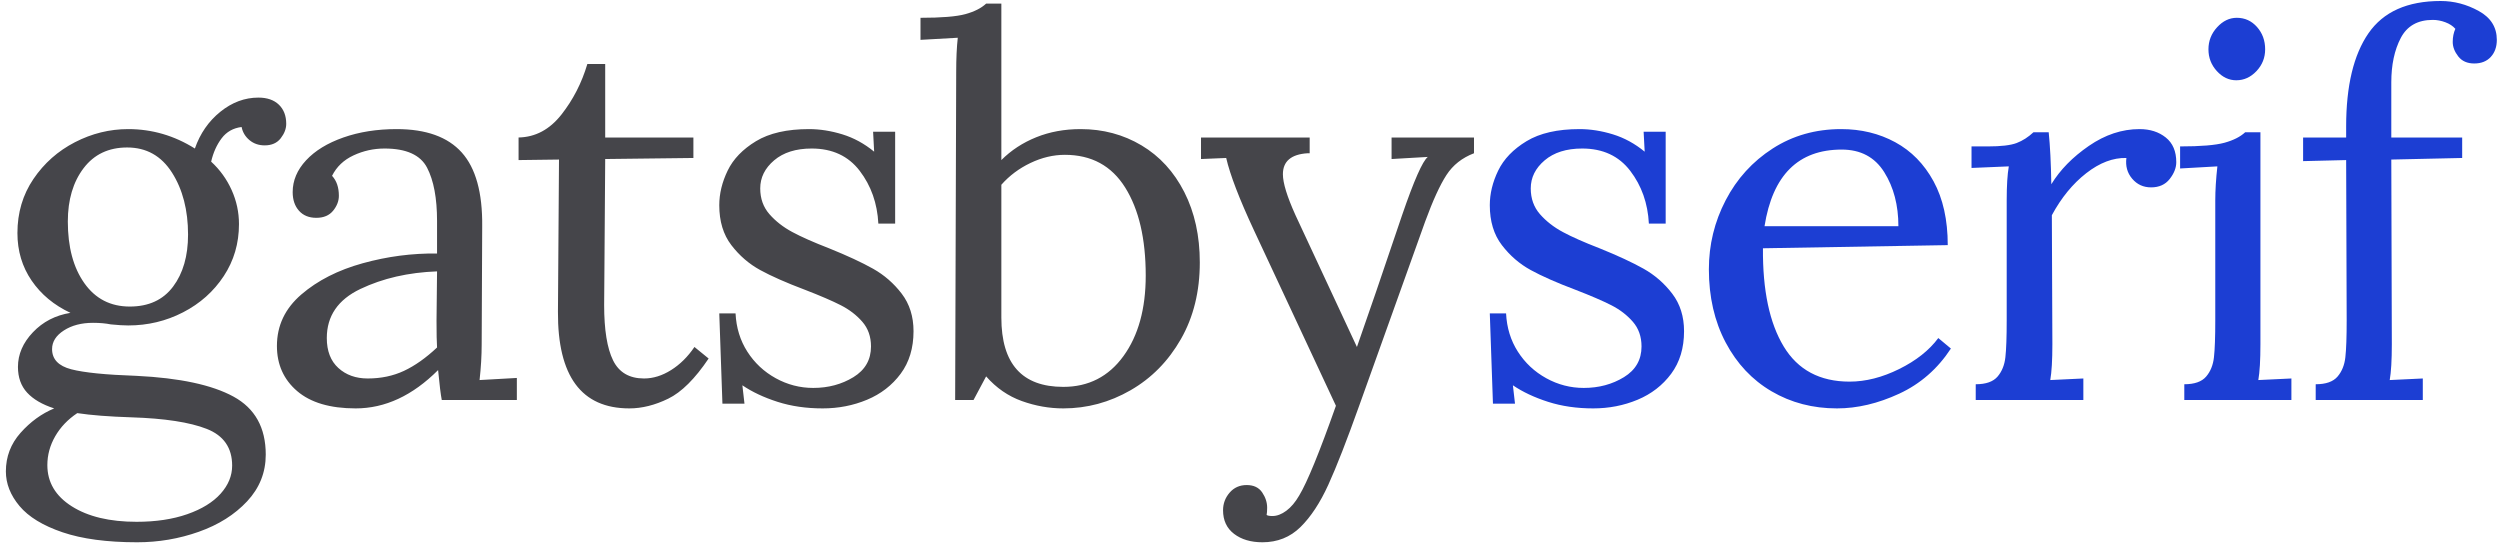
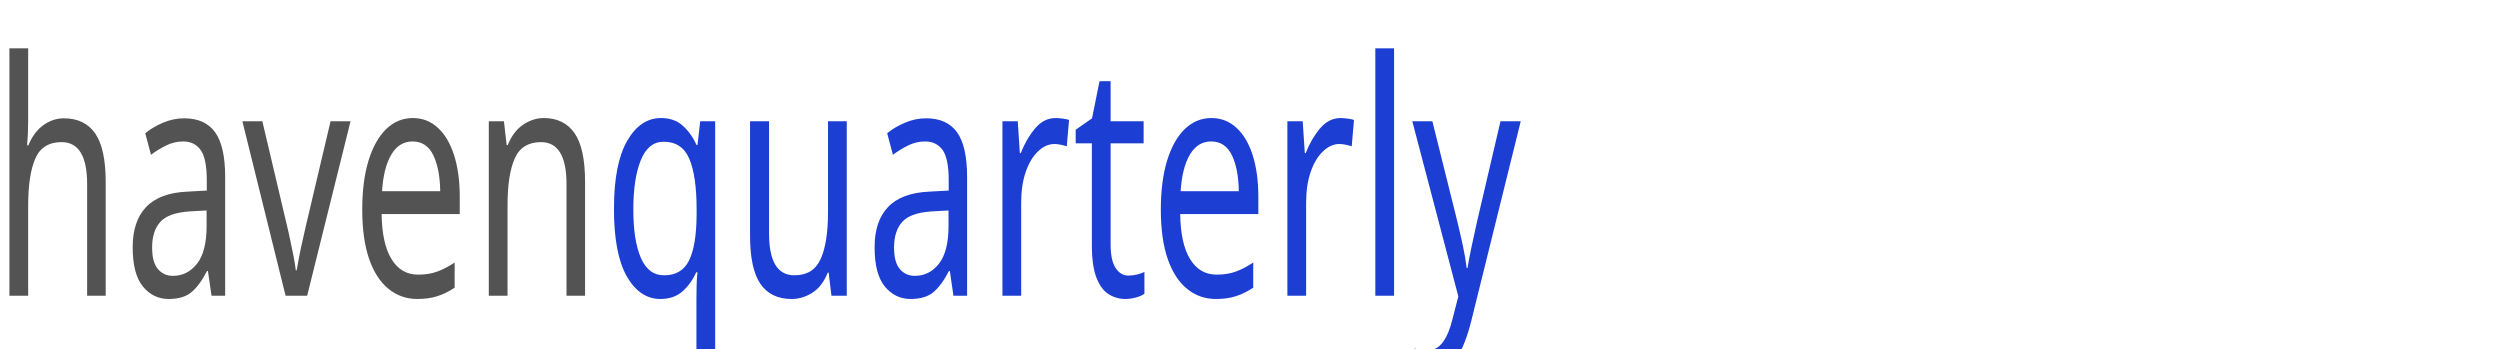
- <svg xmlns="http://www.w3.org/2000/svg" width="200px" height="44px" viewBox="0 0 200 44" version="1.1">
-   <defs />
-   <g id="Page-1" stroke="none" stroke-width="1" fill="none" fill-rule="evenodd">
-     <g id="logo">
-       <path d="M5.006,42.584 C3.438,42.052 2.29,41.352 1.562,40.484 C0.834,39.616 0.47,38.692 0.47,37.712 C0.47,36.536 0.862,35.507 1.646,34.625 C2.43,33.743 3.326,33.092 4.334,32.672 C3.382,32.364 2.661,31.944 2.171,31.412 C1.681,30.88 1.436,30.194 1.436,29.354 C1.436,28.346 1.835,27.422 2.633,26.582 C3.431,25.742 4.432,25.224 5.636,25.028 C4.32,24.412 3.284,23.551 2.528,22.445 C1.772,21.339 1.394,20.072 1.394,18.644 C1.394,17.02 1.821,15.578 2.675,14.318 C3.529,13.058 4.635,12.078 5.993,11.378 C7.351,10.678 8.772,10.328 10.256,10.328 C12.16,10.328 13.938,10.846 15.59,11.882 C16.01,10.678 16.689,9.698 17.627,8.942 C18.565,8.186 19.58,7.808 20.672,7.808 C21.372,7.808 21.918,7.997 22.31,8.375 C22.702,8.753 22.898,9.264 22.898,9.908 C22.898,10.3 22.751,10.685 22.457,11.063 C22.163,11.441 21.736,11.63 21.176,11.63 C20.7,11.63 20.294,11.49 19.958,11.21 C19.622,10.93 19.412,10.58 19.328,10.16 C18.656,10.244 18.124,10.545 17.732,11.063 C17.34,11.581 17.06,12.204 16.892,12.932 C17.592,13.576 18.138,14.332 18.53,15.2 C18.922,16.068 19.118,16.978 19.118,17.93 C19.118,19.47 18.712,20.856 17.9,22.088 C17.088,23.32 16.003,24.286 14.645,24.986 C13.287,25.686 11.824,26.036 10.256,26.036 C9.892,26.036 9.43,26.008 8.87,25.952 C8.45,25.868 7.974,25.826 7.442,25.826 C6.518,25.826 5.741,26.029 5.111,26.435 C4.481,26.841 4.166,27.338 4.166,27.926 C4.166,28.738 4.677,29.277 5.699,29.543 C6.721,29.809 8.464,29.984 10.928,30.068 C14.372,30.236 16.955,30.789 18.677,31.727 C20.399,32.665 21.26,34.212 21.26,36.368 C21.26,37.796 20.763,39.042 19.769,40.106 C18.775,41.17 17.487,41.982 15.905,42.542 C14.323,43.102 12.678,43.382 10.97,43.382 C8.562,43.382 6.574,43.116 5.006,42.584 Z M13.847,22.928 C14.645,21.864 15.044,20.478 15.044,18.77 C15.044,16.81 14.617,15.158 13.763,13.814 C12.909,12.47 11.712,11.798 10.172,11.798 C8.688,11.798 7.526,12.351 6.686,13.457 C5.846,14.563 5.426,15.984 5.426,17.72 C5.426,19.764 5.867,21.409 6.749,22.655 C7.631,23.901 8.842,24.524 10.382,24.524 C11.894,24.524 13.049,23.992 13.847,22.928 Z M14.981,41.135 C16.143,40.729 17.032,40.183 17.648,39.497 C18.264,38.811 18.572,38.062 18.572,37.25 C18.572,35.822 17.893,34.842 16.535,34.31 C15.177,33.778 13.168,33.47 10.508,33.386 C8.744,33.33 7.302,33.218 6.182,33.05 C5.426,33.554 4.838,34.17 4.418,34.898 C3.998,35.626 3.788,36.396 3.788,37.208 C3.788,38.58 4.439,39.679 5.741,40.505 C7.043,41.331 8.772,41.744 10.928,41.744 C12.468,41.744 13.819,41.541 14.981,41.135 Z M23.771,31.286 C22.693,30.362 22.154,29.158 22.154,27.674 C22.154,26.05 22.805,24.678 24.107,23.558 C25.409,22.438 27.047,21.605 29.021,21.059 C30.995,20.513 32.976,20.254 34.964,20.282 L34.964,17.678 C34.964,15.858 34.698,14.437 34.166,13.415 C33.634,12.393 32.5,11.882 30.764,11.882 C29.896,11.882 29.07,12.064 28.286,12.428 C27.502,12.792 26.928,13.338 26.564,14.066 C26.928,14.458 27.11,14.99 27.11,15.662 C27.11,16.082 26.956,16.481 26.648,16.859 C26.34,17.237 25.892,17.426 25.304,17.426 C24.716,17.426 24.254,17.237 23.918,16.859 C23.582,16.481 23.414,15.984 23.414,15.368 C23.414,14.444 23.771,13.597 24.485,12.827 C25.199,12.057 26.193,11.448 27.467,11 C28.741,10.552 30.162,10.328 31.73,10.328 C34.082,10.328 35.818,10.951 36.938,12.197 C38.058,13.443 38.604,15.41 38.576,18.098 L38.534,27.548 C38.534,28.444 38.478,29.396 38.366,30.404 L41.348,30.236 L41.348,32 L35.342,32 C35.258,31.58 35.16,30.782 35.048,29.606 C33.004,31.65 30.806,32.672 28.454,32.672 C26.41,32.672 24.849,32.21 23.771,31.286 Z M32.318,29.669 C33.186,29.263 34.068,28.64 34.964,27.8 C34.936,27.38 34.922,26.666 34.922,25.658 L34.964,21.71 C32.668,21.794 30.624,22.263 28.832,23.117 C27.04,23.971 26.144,25.28 26.144,27.044 C26.144,28.08 26.452,28.878 27.068,29.438 C27.684,29.998 28.468,30.278 29.42,30.278 C30.484,30.278 31.45,30.075 32.318,29.669 Z M44.636,24.944 L44.72,12.764 L41.486,12.806 L41.486,11 C42.83,10.972 43.971,10.363 44.909,9.173 C45.847,7.983 46.54,6.632 46.988,5.12 L48.416,5.12 L48.416,11 L55.472,11 L55.472,12.638 L48.416,12.722 C48.388,17.006 48.367,19.974 48.353,21.626 C48.339,23.278 48.332,24.202 48.332,24.398 C48.332,26.386 48.57,27.863 49.046,28.829 C49.522,29.795 50.348,30.278 51.524,30.278 C52.252,30.278 52.973,30.054 53.687,29.606 C54.401,29.158 55.024,28.542 55.556,27.758 L56.69,28.682 C55.598,30.306 54.52,31.377 53.456,31.895 C52.392,32.413 51.356,32.672 50.348,32.672 C46.512,32.672 44.608,30.096 44.636,24.944 Z M62.204,32.147 C61.112,31.797 60.174,31.356 59.39,30.824 L59.558,32.294 L57.794,32.294 L57.542,25.07 L58.844,25.07 C58.9,26.218 59.215,27.24 59.789,28.136 C60.363,29.032 61.119,29.739 62.057,30.257 C62.995,30.775 63.996,31.034 65.06,31.034 C66.264,31.034 67.335,30.747 68.273,30.173 C69.211,29.599 69.68,28.78 69.68,27.716 C69.68,26.932 69.449,26.274 68.987,25.742 C68.525,25.21 67.951,24.769 67.265,24.419 C66.579,24.069 65.62,23.656 64.388,23.18 C62.904,22.62 61.714,22.095 60.818,21.605 C59.922,21.115 59.152,20.45 58.508,19.61 C57.864,18.77 57.542,17.706 57.542,16.418 C57.542,15.494 57.766,14.57 58.214,13.646 C58.662,12.722 59.418,11.938 60.482,11.294 C61.546,10.65 62.96,10.328 64.724,10.328 C65.592,10.328 66.481,10.468 67.391,10.748 C68.301,11.028 69.148,11.49 69.932,12.134 L69.848,10.538 L71.612,10.538 L71.612,17.888 L70.268,17.888 C70.184,16.264 69.687,14.857 68.777,13.667 C67.867,12.477 66.586,11.882 64.934,11.882 C63.674,11.882 62.673,12.197 61.931,12.827 C61.189,13.457 60.818,14.206 60.818,15.074 C60.818,15.886 61.063,16.572 61.553,17.132 C62.043,17.692 62.652,18.168 63.38,18.56 C64.108,18.952 65.088,19.386 66.32,19.862 C67.776,20.45 68.952,20.996 69.848,21.5 C70.744,22.004 71.507,22.669 72.137,23.495 C72.767,24.321 73.082,25.322 73.082,26.498 C73.082,27.842 72.739,28.976 72.053,29.9 C71.367,30.824 70.471,31.517 69.365,31.979 C68.259,32.441 67.076,32.672 65.816,32.672 C64.5,32.672 63.296,32.497 62.204,32.147 Z M81.746,32.084 C80.654,31.692 79.702,31.034 78.89,30.11 L77.882,32 L76.412,32 L76.496,5.75 C76.496,4.686 76.538,3.776 76.622,3.02 L73.64,3.188 L73.64,1.424 C75.32,1.424 76.517,1.326 77.231,1.13 C77.945,0.934 78.498,0.654 78.89,0.29 L80.108,0.29 L80.108,12.806 C80.892,12.022 81.823,11.413 82.901,10.979 C83.979,10.545 85.162,10.328 86.45,10.328 C88.242,10.328 89.866,10.762 91.322,11.63 C92.778,12.498 93.919,13.744 94.745,15.368 C95.571,16.992 95.984,18.868 95.984,20.996 C95.984,23.32 95.48,25.364 94.472,27.128 C93.464,28.892 92.12,30.257 90.44,31.223 C88.76,32.189 86.968,32.672 85.064,32.672 C83.944,32.672 82.838,32.476 81.746,32.084 Z M89.873,28.493 C91.063,26.855 91.658,24.706 91.658,22.046 C91.658,19.106 91.112,16.761 90.02,15.011 C88.928,13.261 87.318,12.386 85.19,12.386 C84.266,12.386 83.349,12.603 82.439,13.037 C81.529,13.471 80.752,14.052 80.108,14.78 L80.108,25.406 C80.108,29.102 81.76,30.95 85.064,30.95 C87.08,30.95 88.683,30.131 89.873,28.493 Z M98.726,42.71 C98.138,42.262 97.844,41.632 97.844,40.82 C97.844,40.288 98.019,39.819 98.369,39.413 C98.719,39.007 99.174,38.804 99.734,38.804 C100.294,38.804 100.707,39 100.973,39.392 C101.239,39.784 101.372,40.19 101.372,40.61 C101.372,40.862 101.358,41.058 101.33,41.198 C101.414,41.254 101.568,41.282 101.792,41.282 C102.156,41.282 102.527,41.142 102.905,40.862 C103.283,40.582 103.626,40.176 103.934,39.644 C104.578,38.58 105.558,36.186 106.874,32.462 L100.322,18.434 C99.146,15.914 98.404,13.982 98.096,12.638 L96.08,12.722 L96.08,11 L104.774,11 L104.774,12.26 L104.606,12.26 C103.29,12.344 102.632,12.904 102.632,13.94 C102.632,14.64 102.968,15.732 103.64,17.216 L108.554,27.758 C109.394,25.378 110.598,21.864 112.166,17.216 C113.118,14.444 113.804,12.89 114.224,12.554 L111.326,12.722 L111.326,11 L117.92,11 L117.92,12.26 C116.968,12.624 116.233,13.205 115.715,14.003 C115.197,14.801 114.63,16.04 114.014,17.72 L108.764,32.378 C107.756,35.206 106.923,37.341 106.265,38.783 C105.607,40.225 104.865,41.352 104.039,42.164 C103.213,42.976 102.198,43.382 100.994,43.382 C100.07,43.382 99.314,43.158 98.726,42.71 Z" id="gatsby" fill="#45454A" />
-       <path d="M123.846,32.147 C122.754,31.797 121.816,31.356 121.032,30.824 L121.2,32.294 L119.436,32.294 L119.184,25.07 L120.486,25.07 C120.542,26.218 120.857,27.24 121.431,28.136 C122.005,29.032 122.761,29.739 123.699,30.257 C124.637,30.775 125.638,31.034 126.702,31.034 C127.906,31.034 128.977,30.747 129.915,30.173 C130.853,29.599 131.322,28.78 131.322,27.716 C131.322,26.932 131.091,26.274 130.629,25.742 C130.167,25.21 129.593,24.769 128.907,24.419 C128.221,24.069 127.262,23.656 126.03,23.18 C124.546,22.62 123.356,22.095 122.46,21.605 C121.564,21.115 120.794,20.45 120.15,19.61 C119.506,18.77 119.184,17.706 119.184,16.418 C119.184,15.494 119.408,14.57 119.856,13.646 C120.304,12.722 121.06,11.938 122.124,11.294 C123.188,10.65 124.602,10.328 126.366,10.328 C127.234,10.328 128.123,10.468 129.033,10.748 C129.943,11.028 130.79,11.49 131.574,12.134 L131.49,10.538 L133.254,10.538 L133.254,17.888 L131.91,17.888 C131.826,16.264 131.329,14.857 130.419,13.667 C129.509,12.477 128.228,11.882 126.576,11.882 C125.316,11.882 124.315,12.197 123.573,12.827 C122.831,13.457 122.46,14.206 122.46,15.074 C122.46,15.886 122.705,16.572 123.195,17.132 C123.685,17.692 124.294,18.168 125.022,18.56 C125.75,18.952 126.73,19.386 127.962,19.862 C129.418,20.45 130.594,20.996 131.49,21.5 C132.386,22.004 133.149,22.669 133.779,23.495 C134.409,24.321 134.724,25.322 134.724,26.498 C134.724,27.842 134.381,28.976 133.695,29.9 C133.009,30.824 132.113,31.517 131.007,31.979 C129.901,32.441 128.718,32.672 127.458,32.672 C126.142,32.672 124.938,32.497 123.846,32.147 Z M141.729,31.307 C140.175,30.397 138.95,29.095 138.054,27.401 C137.158,25.707 136.71,23.754 136.71,21.542 C136.71,19.582 137.158,17.741 138.054,16.019 C138.95,14.297 140.203,12.918 141.813,11.882 C143.423,10.846 145.25,10.328 147.294,10.328 C148.89,10.328 150.332,10.678 151.62,11.378 C152.908,12.078 153.93,13.121 154.686,14.507 C155.442,15.893 155.82,17.594 155.82,19.61 L141.036,19.862 C141.008,23.222 141.561,25.84 142.695,27.716 C143.829,29.592 145.586,30.53 147.966,30.53 C149.254,30.53 150.577,30.194 151.935,29.522 C153.293,28.85 154.336,28.024 155.064,27.044 L156.072,27.884 C155.008,29.508 153.629,30.712 151.935,31.496 C150.241,32.28 148.582,32.672 146.958,32.672 C145.026,32.672 143.283,32.217 141.729,31.307 Z M151.872,18.098 C151.872,16.418 151.494,14.976 150.738,13.772 C149.982,12.568 148.848,11.966 147.336,11.966 C143.864,11.966 141.806,14.01 141.162,18.098 L151.872,18.098 Z M158.058,30.74 C158.87,30.74 159.451,30.537 159.801,30.131 C160.151,29.725 160.361,29.207 160.431,28.577 C160.501,27.947 160.536,26.96 160.536,25.616 L160.536,16.04 C160.536,14.864 160.592,13.954 160.704,13.31 L157.722,13.436 L157.722,11.714 L159.024,11.714 C160.088,11.714 160.858,11.623 161.334,11.441 C161.81,11.259 162.258,10.972 162.678,10.58 L163.896,10.58 C164.008,11.672 164.078,13.058 164.106,14.738 C164.806,13.59 165.807,12.568 167.109,11.672 C168.411,10.776 169.762,10.328 171.162,10.328 C172.002,10.328 172.702,10.552 173.262,11 C173.822,11.448 174.102,12.106 174.102,12.974 C174.102,13.422 173.927,13.87 173.577,14.318 C173.227,14.766 172.73,14.99 172.086,14.99 C171.47,14.99 170.966,14.759 170.574,14.297 C170.182,13.835 170.028,13.282 170.112,12.638 C169.048,12.61 167.977,13.016 166.899,13.856 C165.821,14.696 164.904,15.816 164.148,17.216 L164.19,27.548 C164.19,28.808 164.134,29.76 164.022,30.404 L166.668,30.278 L166.668,32 L158.058,32 L158.058,30.74 Z M177.348,5.687 C176.9,5.197 176.676,4.616 176.676,3.944 C176.676,3.272 176.907,2.684 177.369,2.18 C177.831,1.676 178.356,1.424 178.944,1.424 C179.588,1.424 180.127,1.669 180.561,2.159 C180.995,2.649 181.212,3.244 181.212,3.944 C181.212,4.616 180.981,5.197 180.519,5.687 C180.057,6.177 179.518,6.422 178.902,6.422 C178.314,6.422 177.796,6.177 177.348,5.687 Z M174.744,30.74 C175.556,30.74 176.137,30.537 176.487,30.131 C176.837,29.725 177.047,29.207 177.117,28.577 C177.187,27.947 177.222,26.96 177.222,25.616 L177.222,16.04 C177.222,15.228 177.278,14.318 177.39,13.31 L174.408,13.478 L174.408,11.714 C176.06,11.714 177.243,11.616 177.957,11.42 C178.671,11.224 179.224,10.944 179.616,10.58 L180.834,10.58 L180.834,27.548 C180.834,28.808 180.778,29.76 180.666,30.404 L183.312,30.278 L183.312,32 L174.744,32 L174.744,30.74 Z M185.256,30.74 C186.068,30.74 186.649,30.537 186.999,30.131 C187.349,29.725 187.559,29.207 187.629,28.577 C187.699,27.947 187.734,26.96 187.734,25.616 L187.692,12.806 L184.248,12.89 L184.248,11 L187.692,11 L187.692,10.118 C187.692,6.87 188.287,4.385 189.477,2.663 C190.667,0.941 192.592,0.08 195.252,0.08 C196.316,0.08 197.331,0.346 198.297,0.878 C199.263,1.41 199.746,2.18 199.746,3.188 C199.746,3.748 199.585,4.203 199.263,4.553 C198.941,4.903 198.5,5.078 197.94,5.078 C197.38,5.078 196.953,4.889 196.659,4.511 C196.365,4.133 196.218,3.748 196.218,3.356 C196.218,2.964 196.288,2.614 196.428,2.306 C196.232,2.082 195.966,1.907 195.63,1.781 C195.294,1.655 194.958,1.592 194.622,1.592 C193.418,1.592 192.564,2.075 192.06,3.041 C191.556,4.007 191.304,5.19 191.304,6.59 L191.304,11 L196.974,11 L196.974,12.638 L191.304,12.764 L191.346,27.548 C191.346,28.808 191.29,29.76 191.178,30.404 L193.824,30.278 L193.824,32 L185.256,32 L185.256,30.74 Z" id="serif" fill="#1C3ED3" />
-     </g>
-   </g>
+ <svg xmlns="http://www.w3.org/2000/svg" width="359" height="50" viewBox="0 0 359 50" version="1.1" id="svg2">
+   <defs id="defs8" />
+   <text xml:space="preserve" style="font-style:normal;font-variant:normal;font-weight:normal;font-stretch:normal;font-size:40px;line-height:125%;font-family:'Good Times';-inkscape-font-specification:'Good Times';letter-spacing:0px;word-spacing:0px;writing-mode:lr-tb;fill:#000000;fill-opacity:1;stroke:none;stroke-width:1px;stroke-linecap:butt;stroke-linejoin:miter;stroke-opacity:1" x="4.802" y="10.57" id="text3344">
+     <tspan id="tspan3346" x="4.802" y="10.57" />
+   </text>
+   <text xml:space="preserve" style="font-style:normal;font-weight:normal;font-size:54.996px;line-height:125%;font-family:sans-serif;letter-spacing:0px;word-spacing:0px;writing-mode:lr-tb;fill:#000000;fill-opacity:0.675;stroke:none;stroke-width:1px;stroke-linecap:butt;stroke-linejoin:miter;stroke-opacity:1" x="-1.546" y="34.352" id="text3348" transform="scale(0.8088292,1.236355)">
+     <tspan id="tspan3350" x="-1.546" y="34.352" style="font-style:normal;font-variant:normal;font-weight:normal;font-stretch:normal;font-size:37.809px;font-family:'Good Times';-inkscape-font-specification:'Good Times';fill:#000000;fill-opacity:0.675">haven<tspan style="fill:#1c3ed3;fill-opacity:1" id="tspan4152">quarterly</tspan>
+     </tspan>
+   </text>
</svg>
